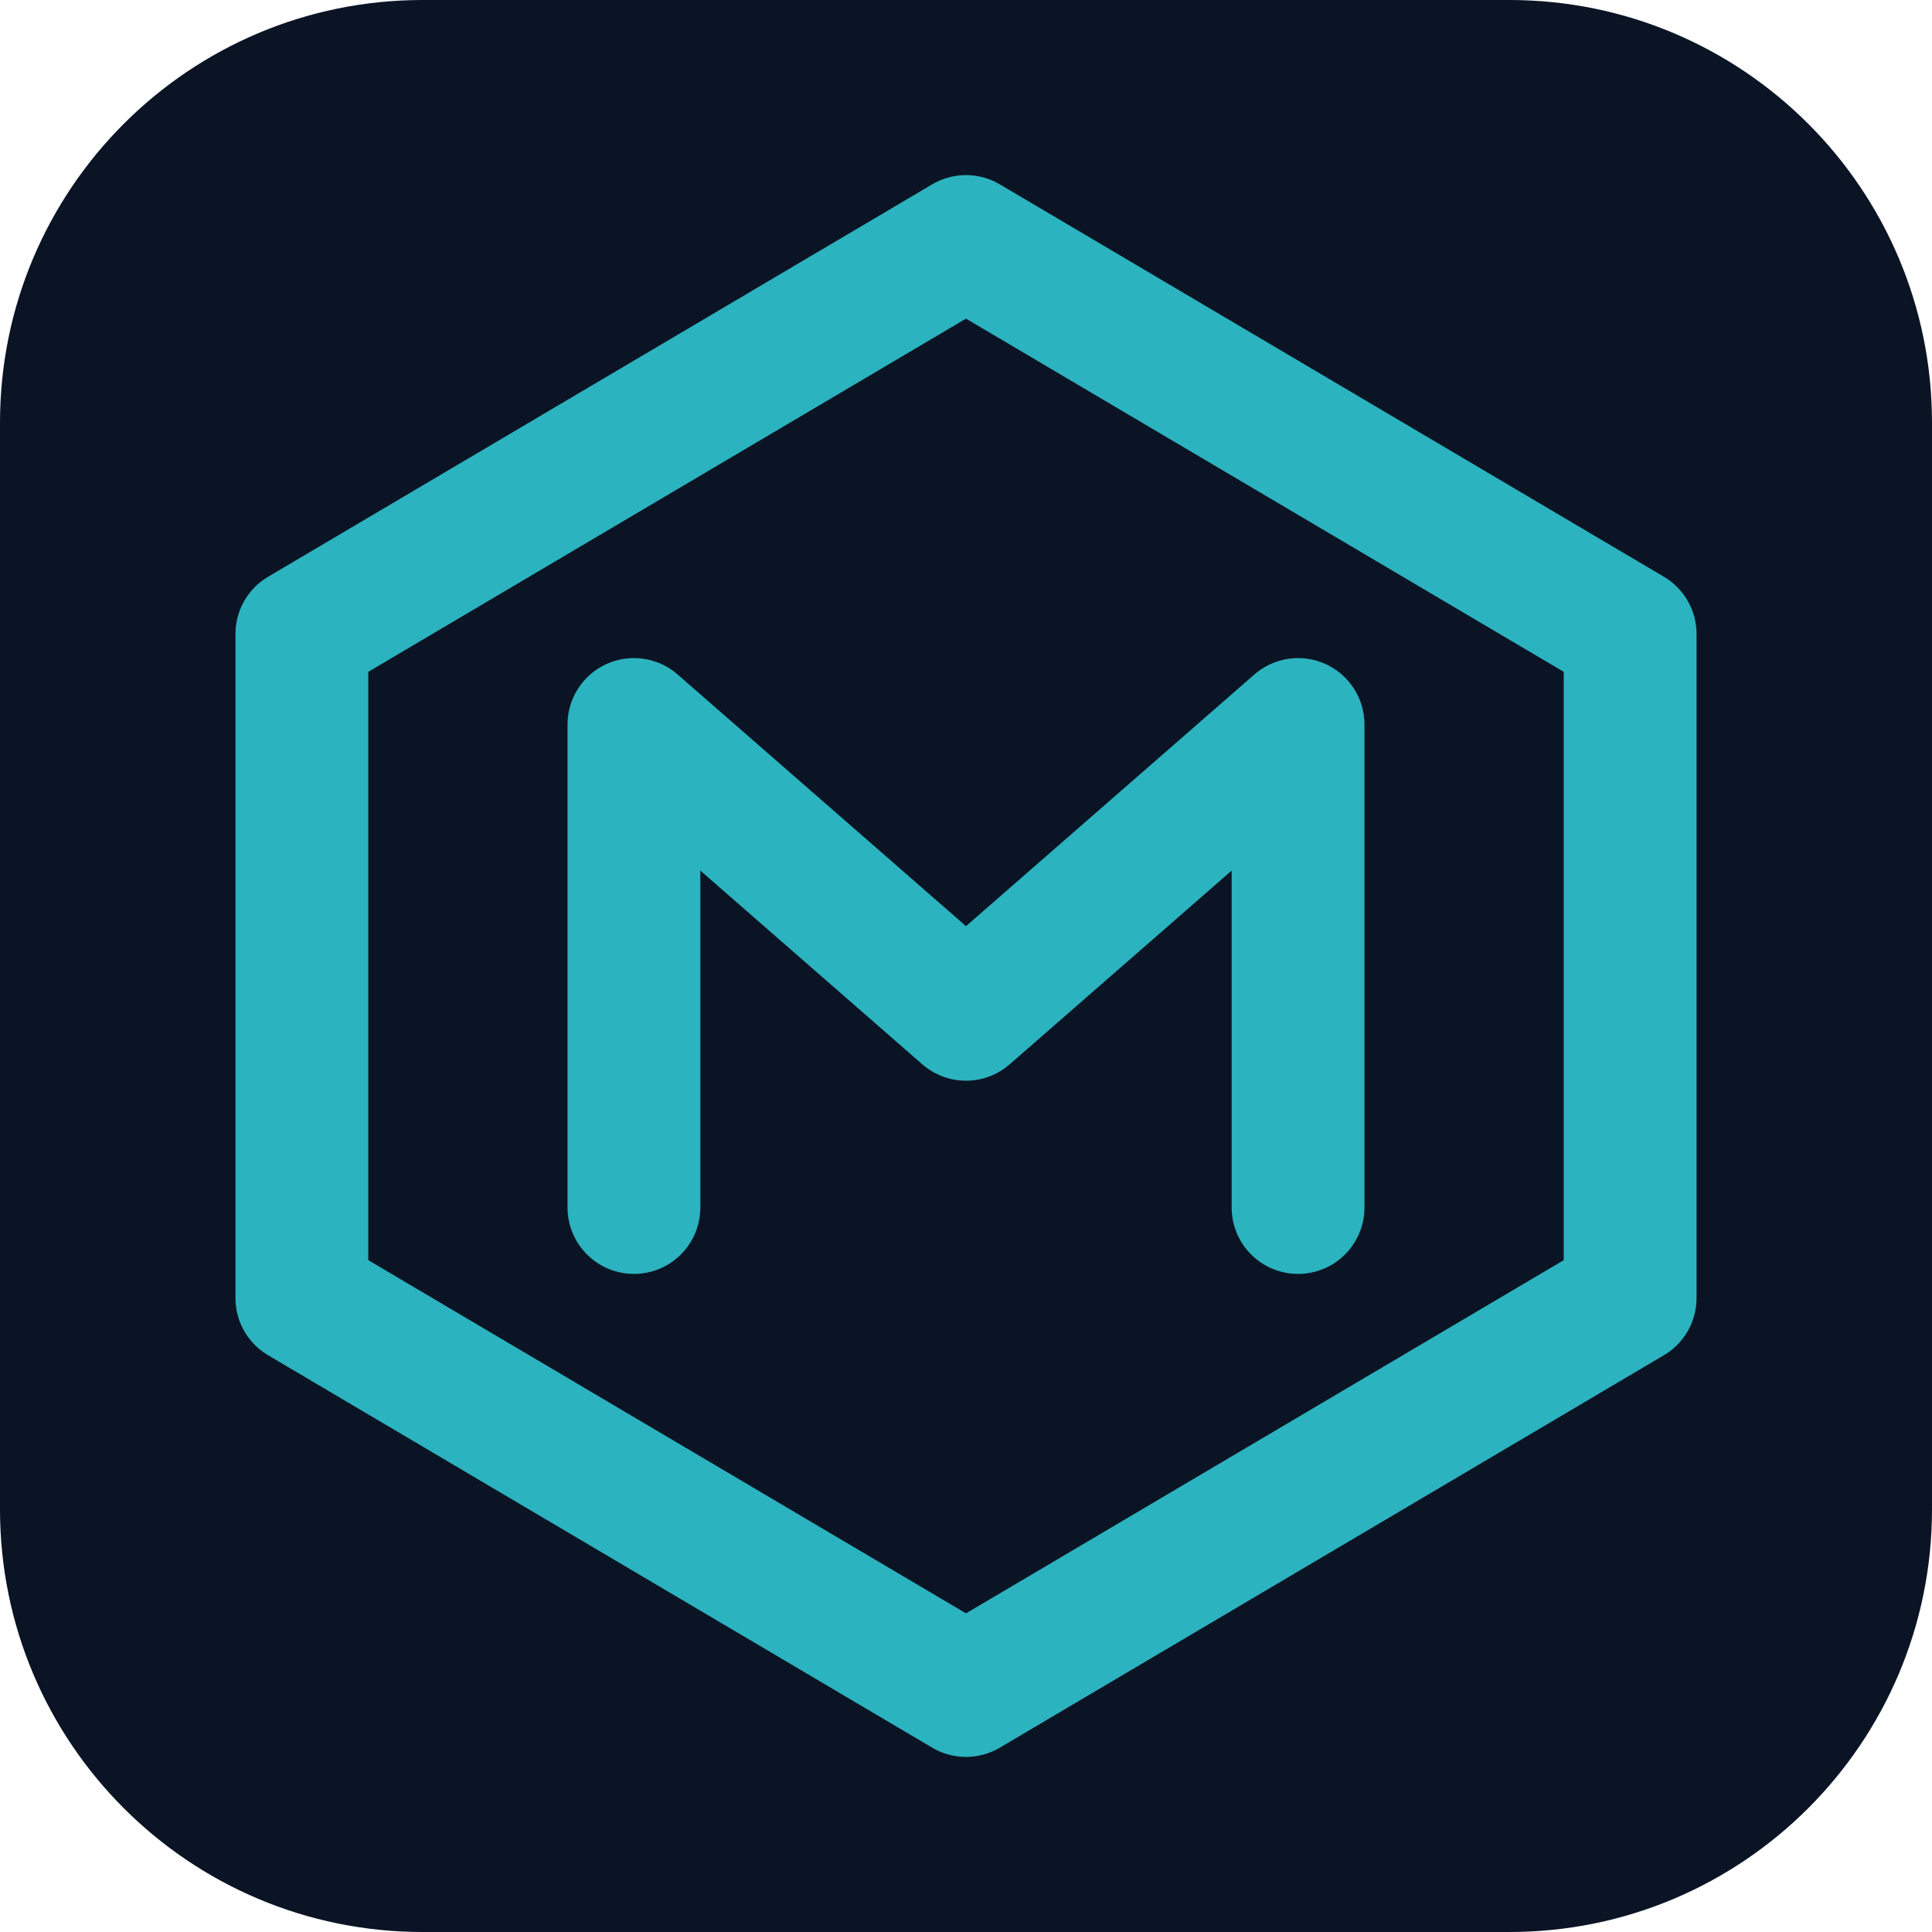
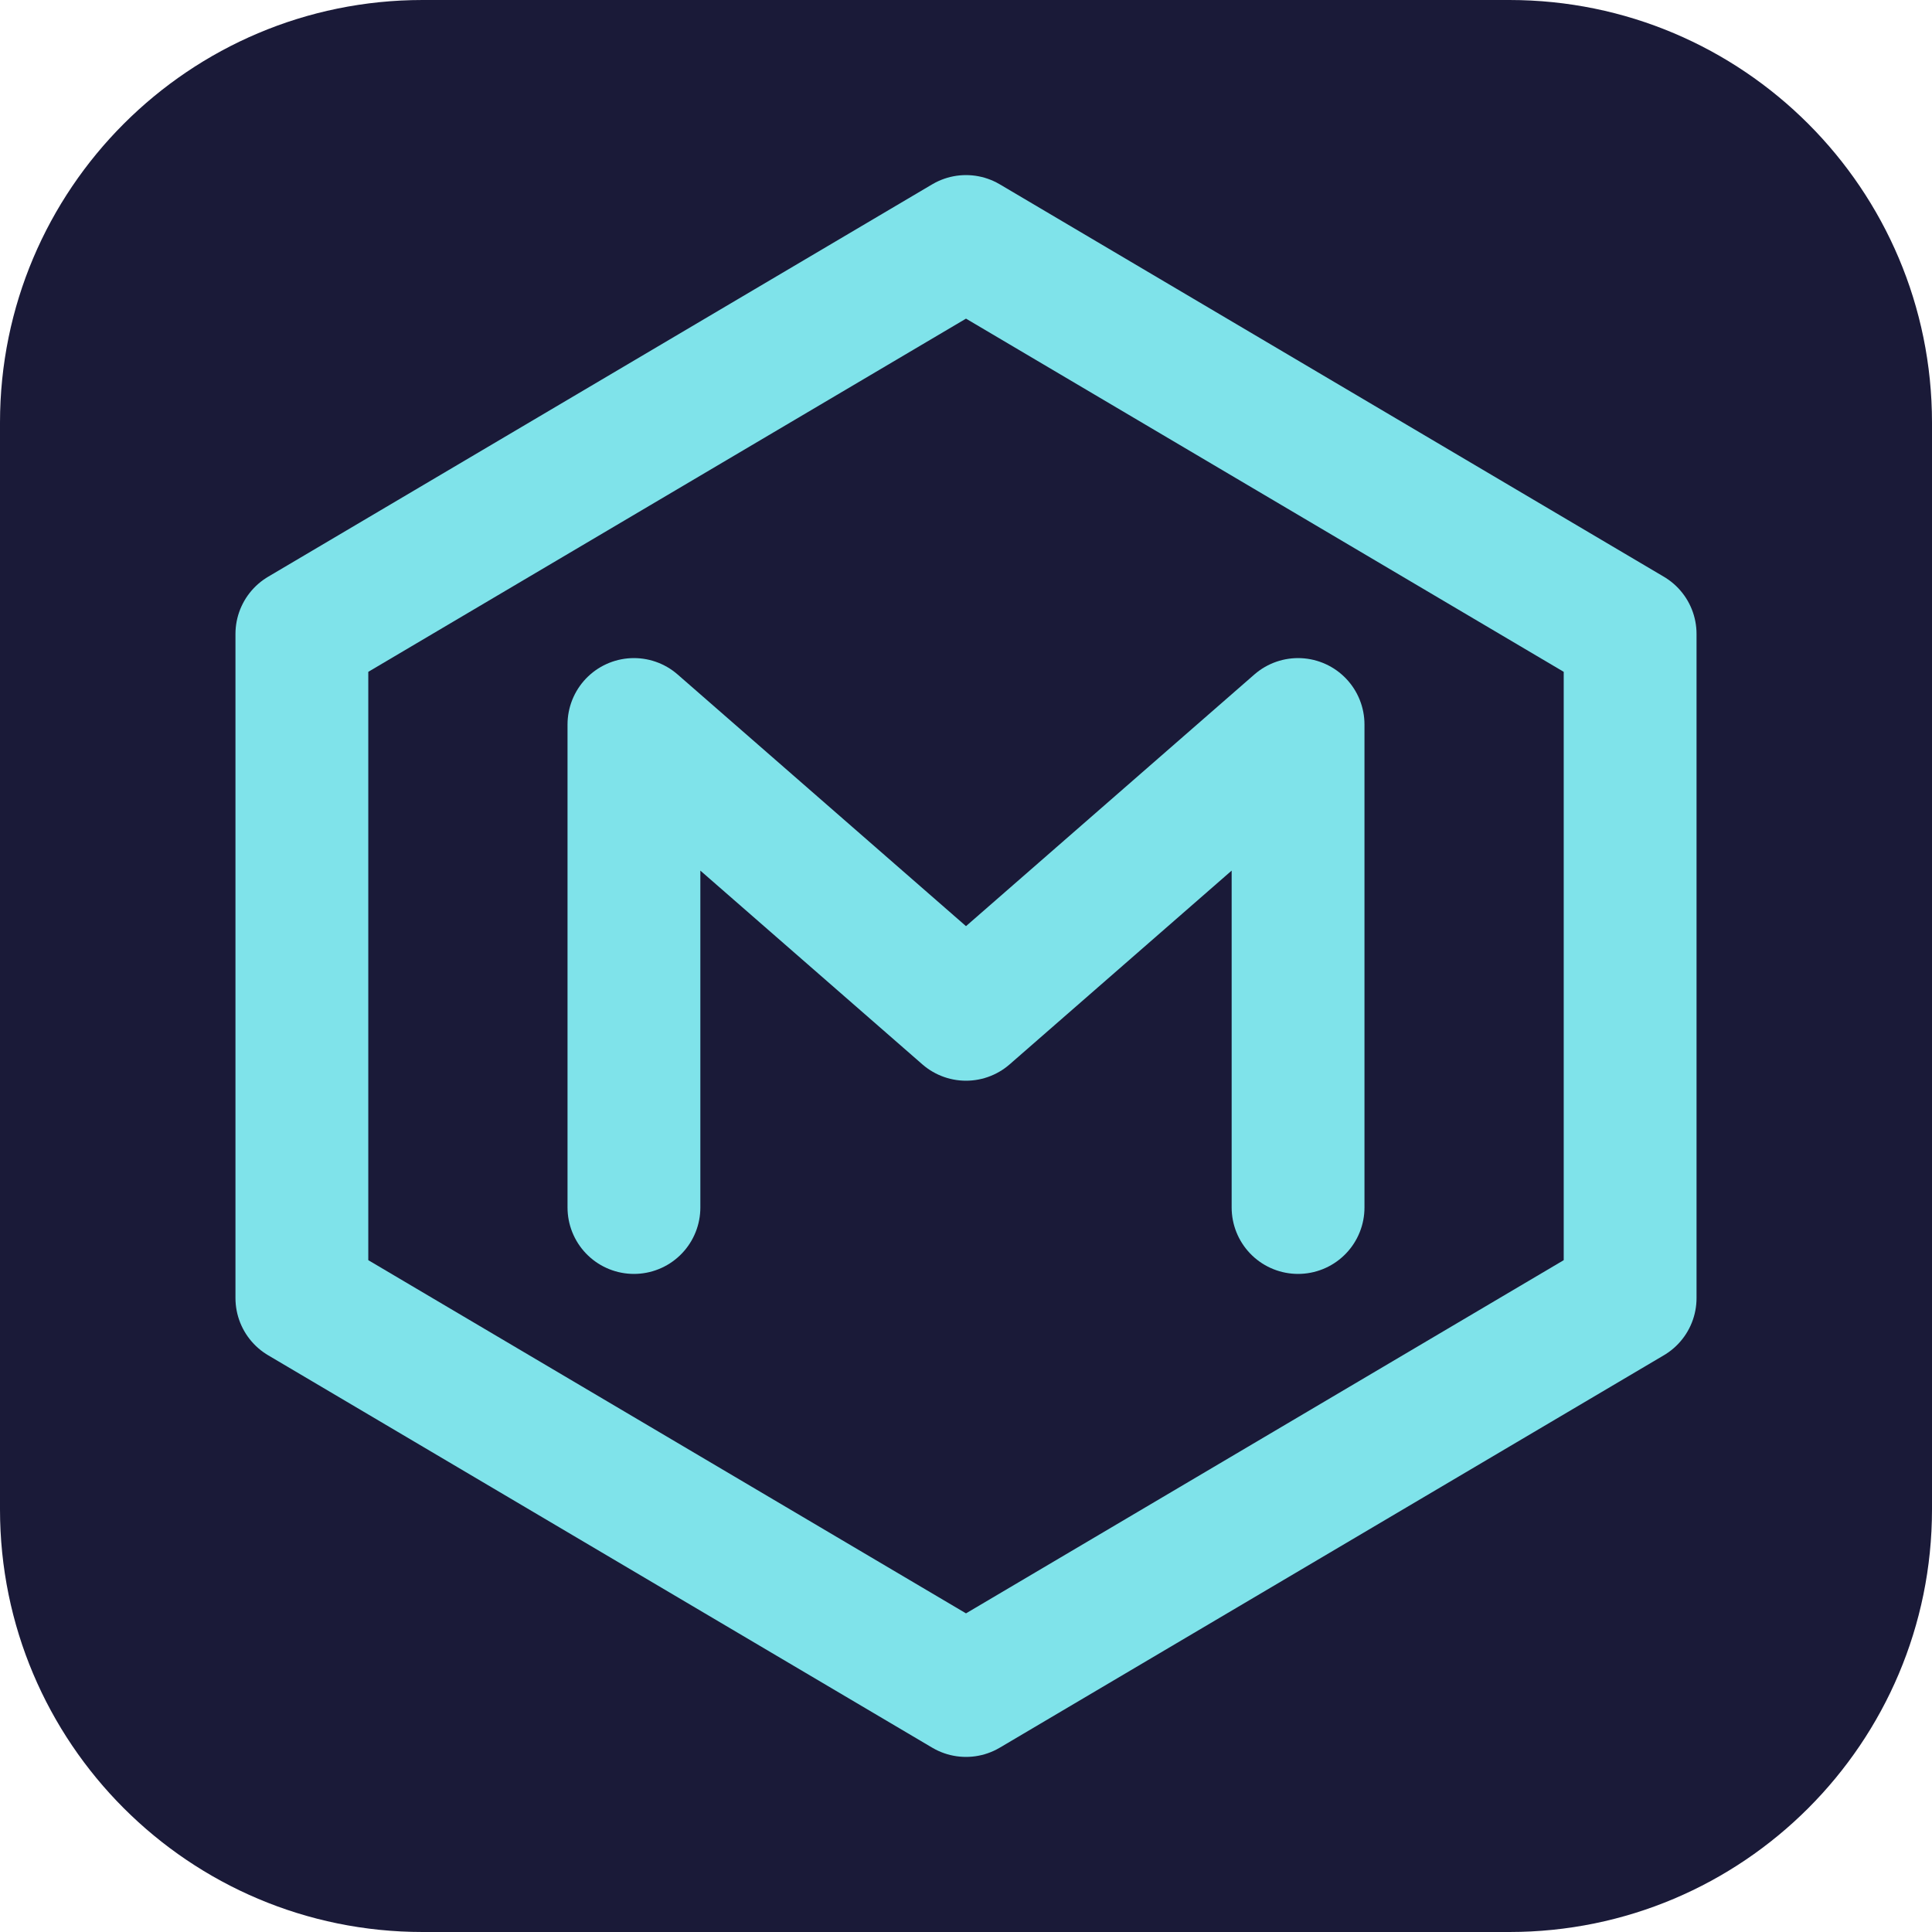
<svg xmlns="http://www.w3.org/2000/svg" viewBox="0 0 32 32">
-   <rect width="32" height="32" rx="7" fill="#0b1424" />
-   <path d="M16 4 27 10.5v11L16 28 5 21.5v-11Z" fill="none" stroke="#2bb3bf" stroke-width="2.2" stroke-linejoin="round" />
-   <path d="M10.5 20v-8l5.5 4.8 5.5-4.8v8" fill="none" stroke="#2bb3bf" stroke-width="2.2" stroke-linejoin="round" stroke-linecap="round" />
+   <rect width="32" height="32" rx="7" fill="#1a1a38" />
+   <path d="M16 4 27 10.5v11L16 28 5 21.5v-11Z" fill="none" stroke="#7fe3ea" stroke-width="2.2" stroke-linejoin="round" />
+   <path d="M10.5 20v-8l5.5 4.8 5.5-4.8v8" fill="none" stroke="#7fe3ea" stroke-width="2.2" stroke-linejoin="round" stroke-linecap="round" />
</svg>
